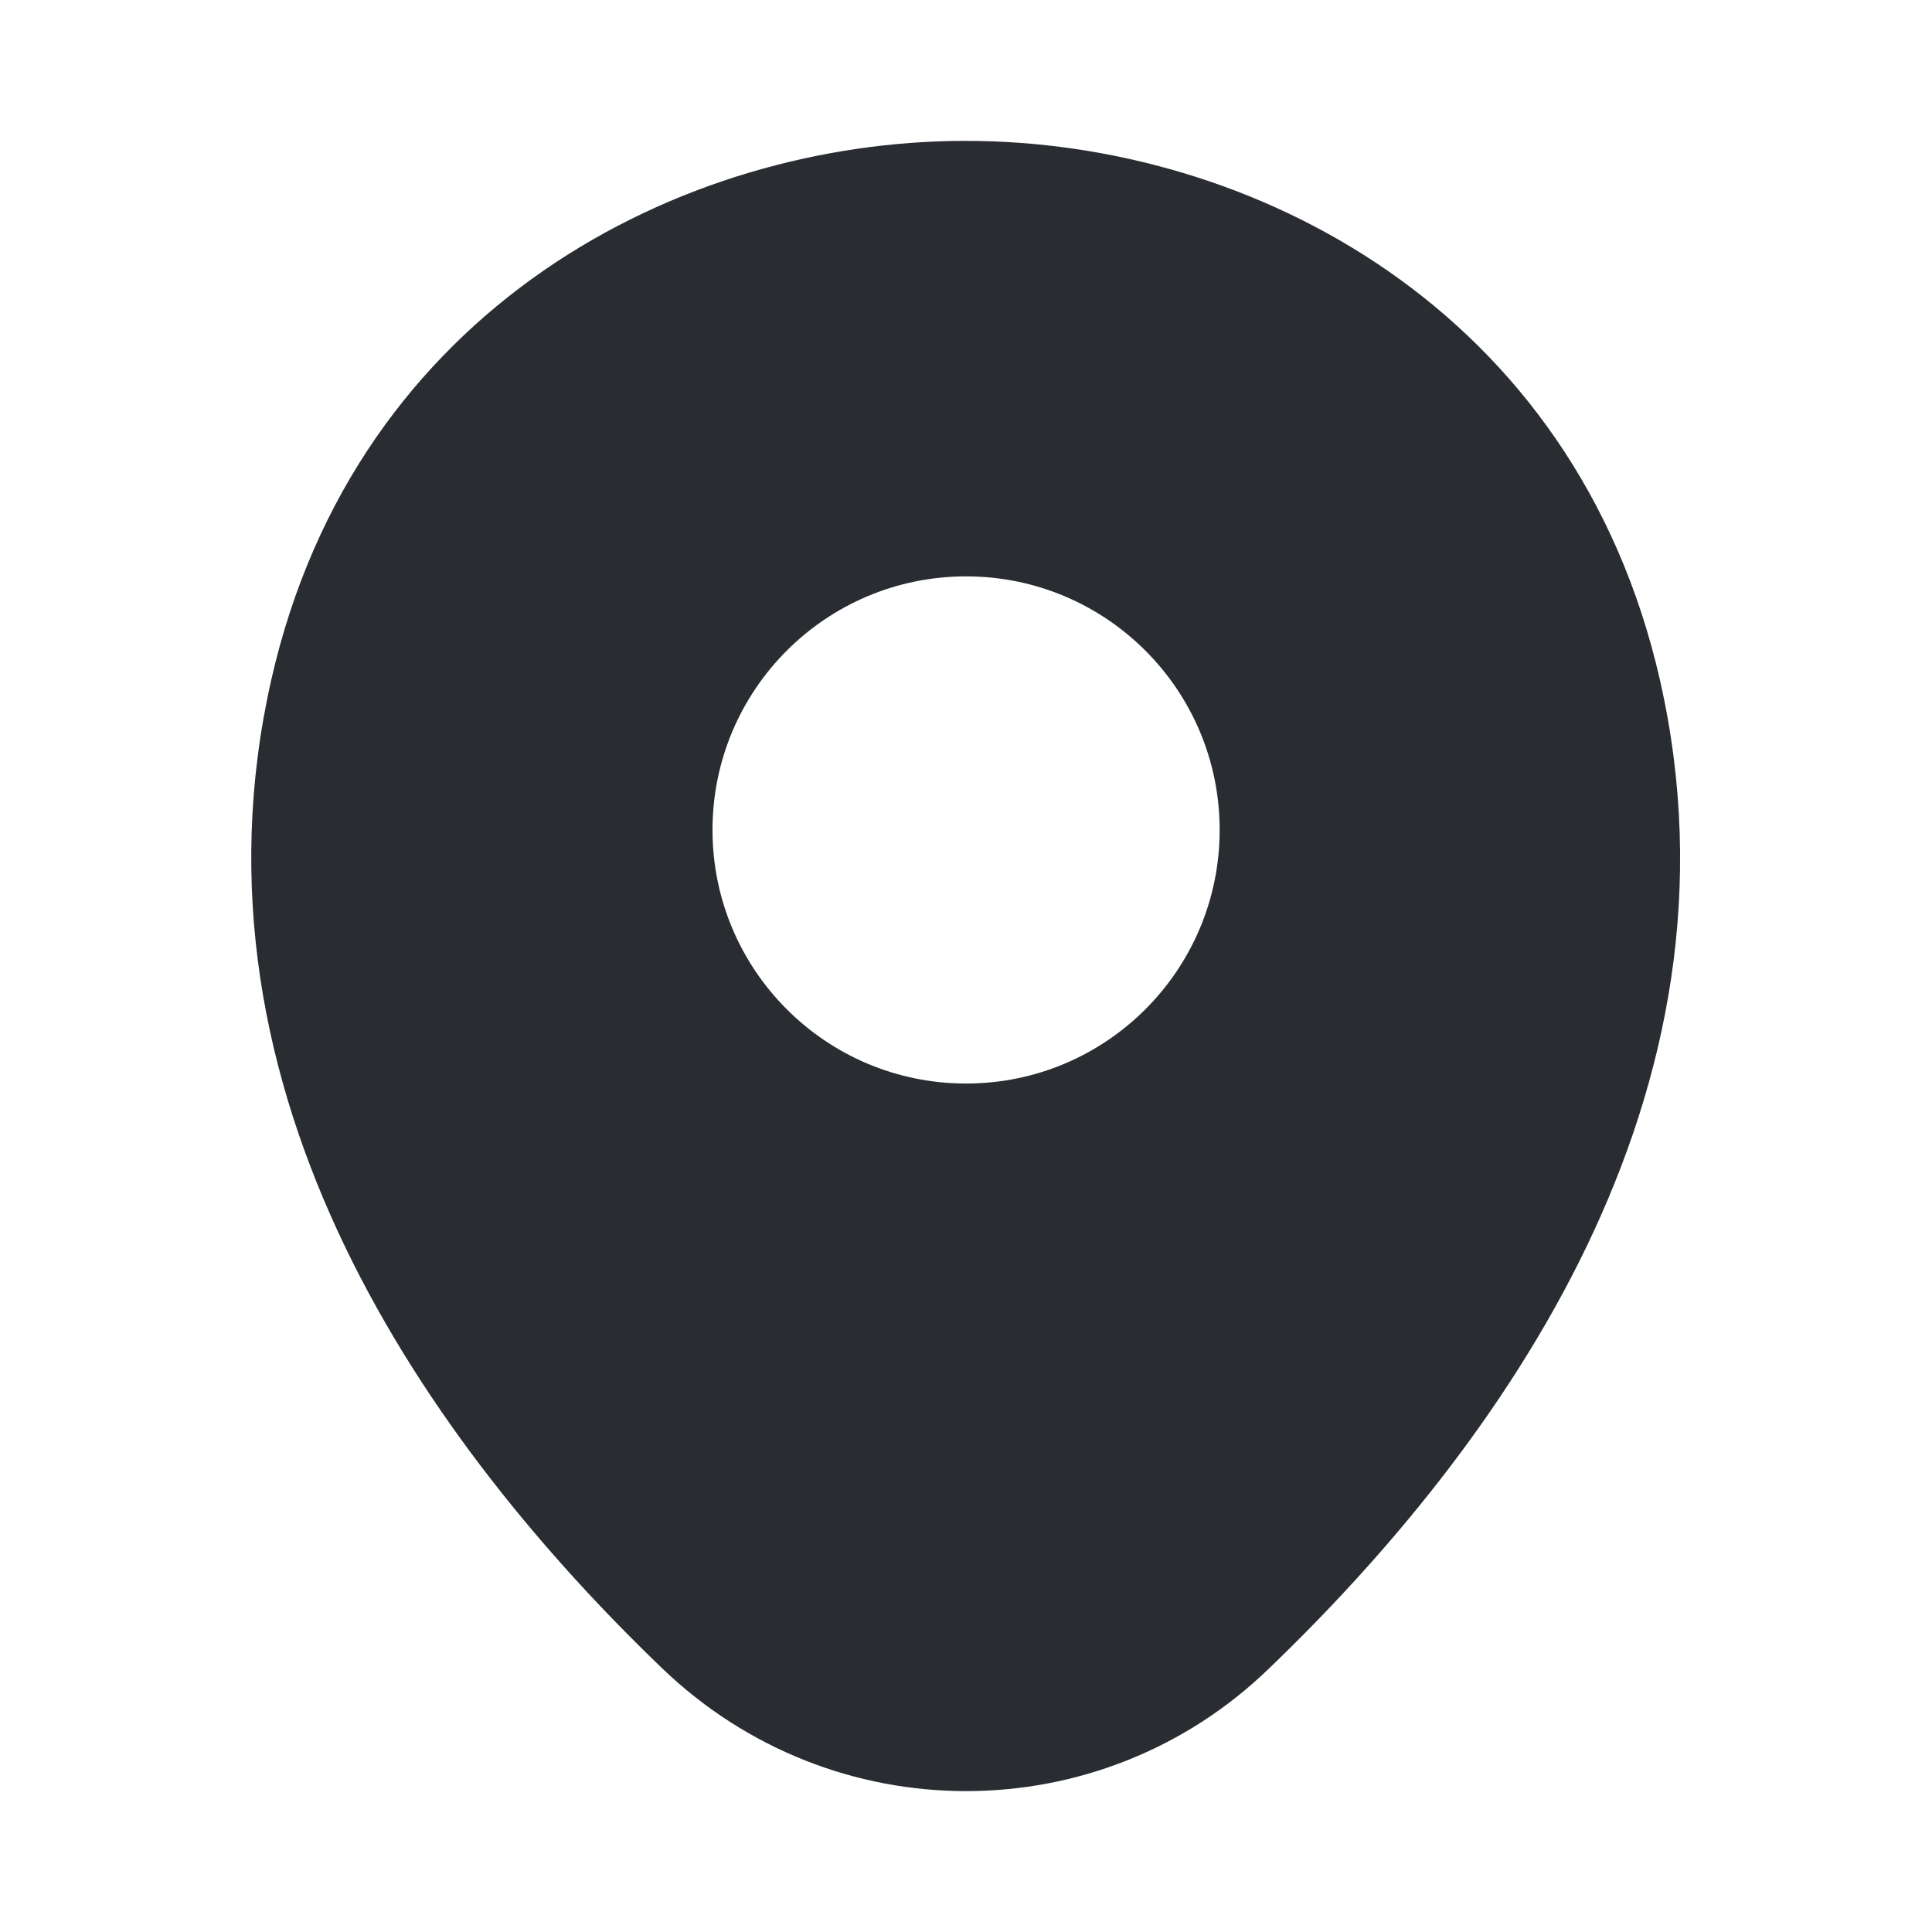
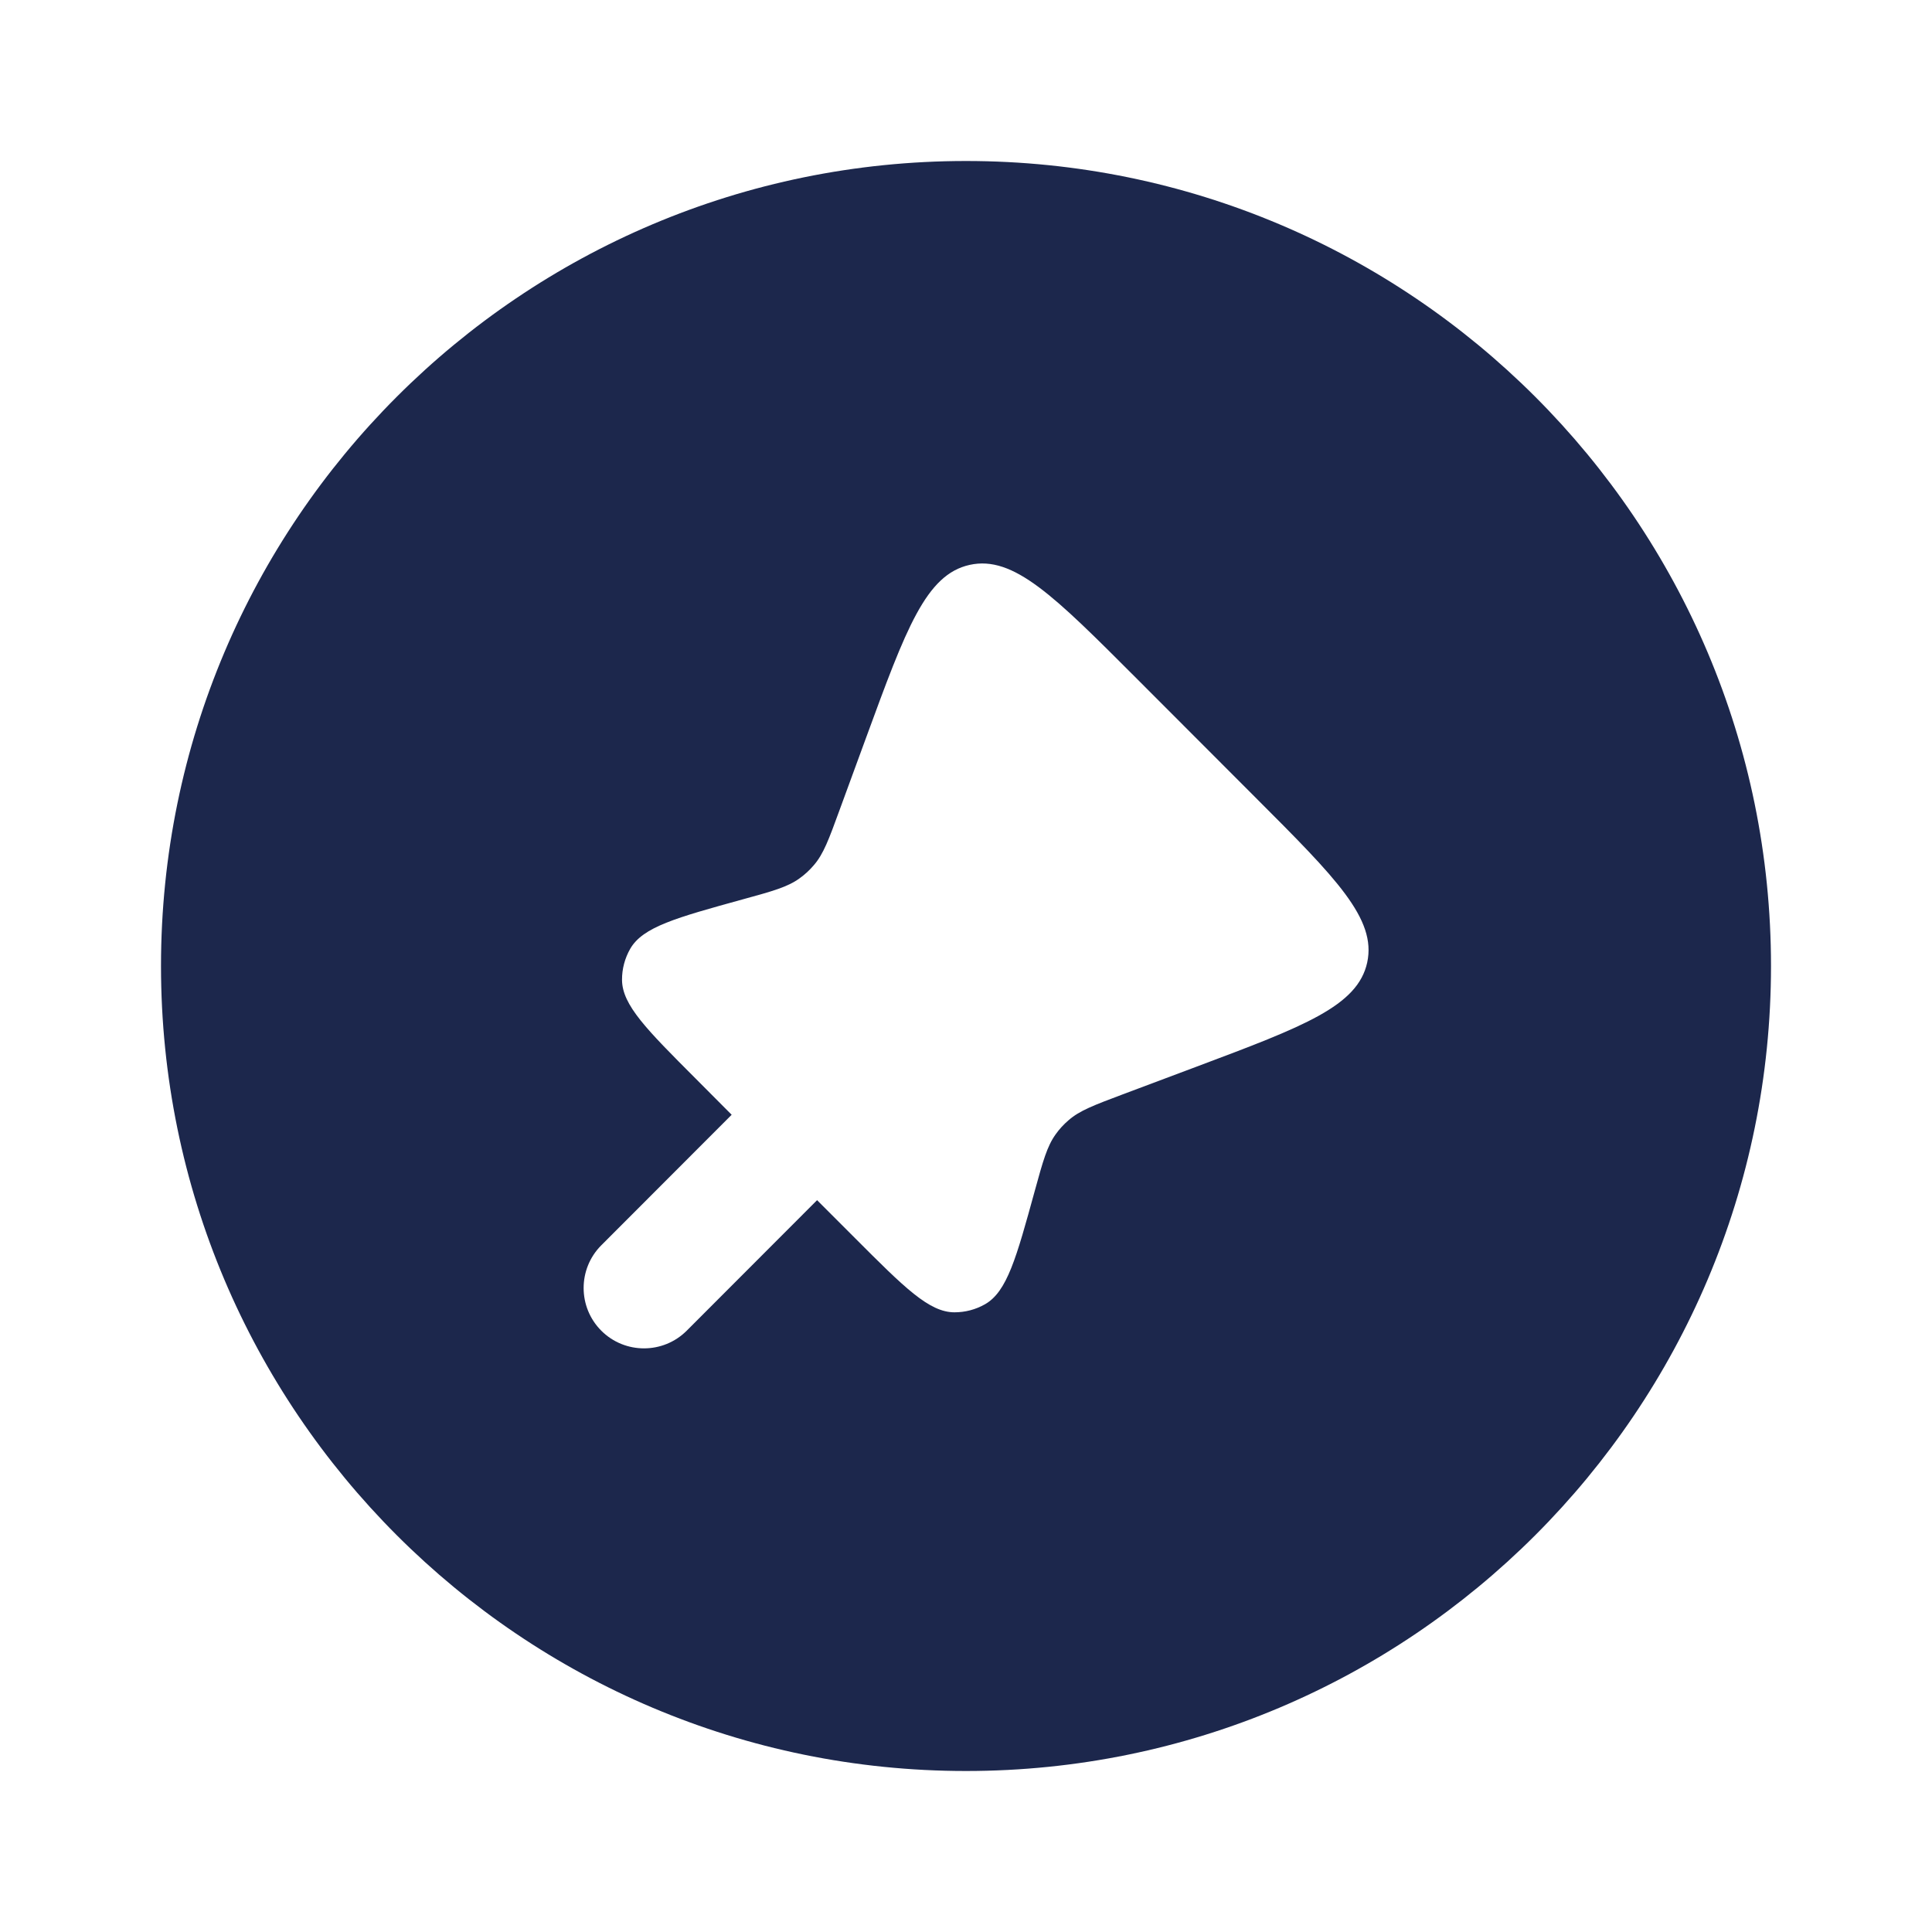
<svg xmlns="http://www.w3.org/2000/svg" width="800px" height="800px" viewBox="0 0 24 24" fill="none">
-   <path d="M20.621 8.45C19.571 3.83 15.541 1.75 12.001 1.75C12.001 1.75 12.001 1.75 11.991 1.75C8.461 1.75 4.421 3.82 3.371 8.44C2.201 13.6 5.361 17.97 8.221 20.72C9.281 21.74 10.641 22.25 12.001 22.25C13.361 22.25 14.721 21.74 15.771 20.72C18.631 17.97 21.791 13.61 20.621 8.45ZM12.001 13.46C10.261 13.46 8.851 12.05 8.851 10.31C8.851 8.57 10.261 7.16 12.001 7.16C13.741 7.16 15.151 8.57 15.151 10.31C15.151 12.05 13.741 13.46 12.001 13.46Z" fill="#292D32" />
+   <path fill-rule="evenodd" clip-rule="evenodd" d="M22 12C22 17.523 17.523 22 12 22C6.477 22 2 17.523 2 12C2 6.477 6.477 2 12 2C17.523 2 22 6.477 22 12ZM14.11 8.419L15.592 9.903C16.598 10.909 17.101 11.413 16.984 11.956C16.866 12.498 16.2 12.749 14.868 13.249L13.946 13.595C13.59 13.729 13.411 13.796 13.274 13.916C13.213 13.968 13.159 14.027 13.113 14.092C13.007 14.24 12.956 14.424 12.855 14.791C12.625 15.628 12.51 16.046 12.236 16.202C12.12 16.268 11.99 16.302 11.857 16.302C11.542 16.302 11.235 15.995 10.623 15.382L10.15 14.909L8.531 16.53C8.238 16.823 7.763 16.823 7.47 16.531C7.177 16.238 7.177 15.763 7.469 15.47L9.089 13.848C9.089 13.848 9.089 13.848 9.089 13.848L8.643 13.4C8.034 12.79 7.729 12.486 7.727 12.172C7.726 12.037 7.762 11.903 7.829 11.786C7.986 11.514 8.401 11.4 9.231 11.171C9.599 11.07 9.783 11.019 9.931 10.912C9.998 10.864 10.058 10.809 10.111 10.746C10.23 10.608 10.296 10.428 10.427 10.069L10.761 9.158C11.255 7.811 11.501 7.137 12.046 7.017C12.59 6.897 13.096 7.404 14.11 8.419Z" fill="#1C274C" />
</svg>
